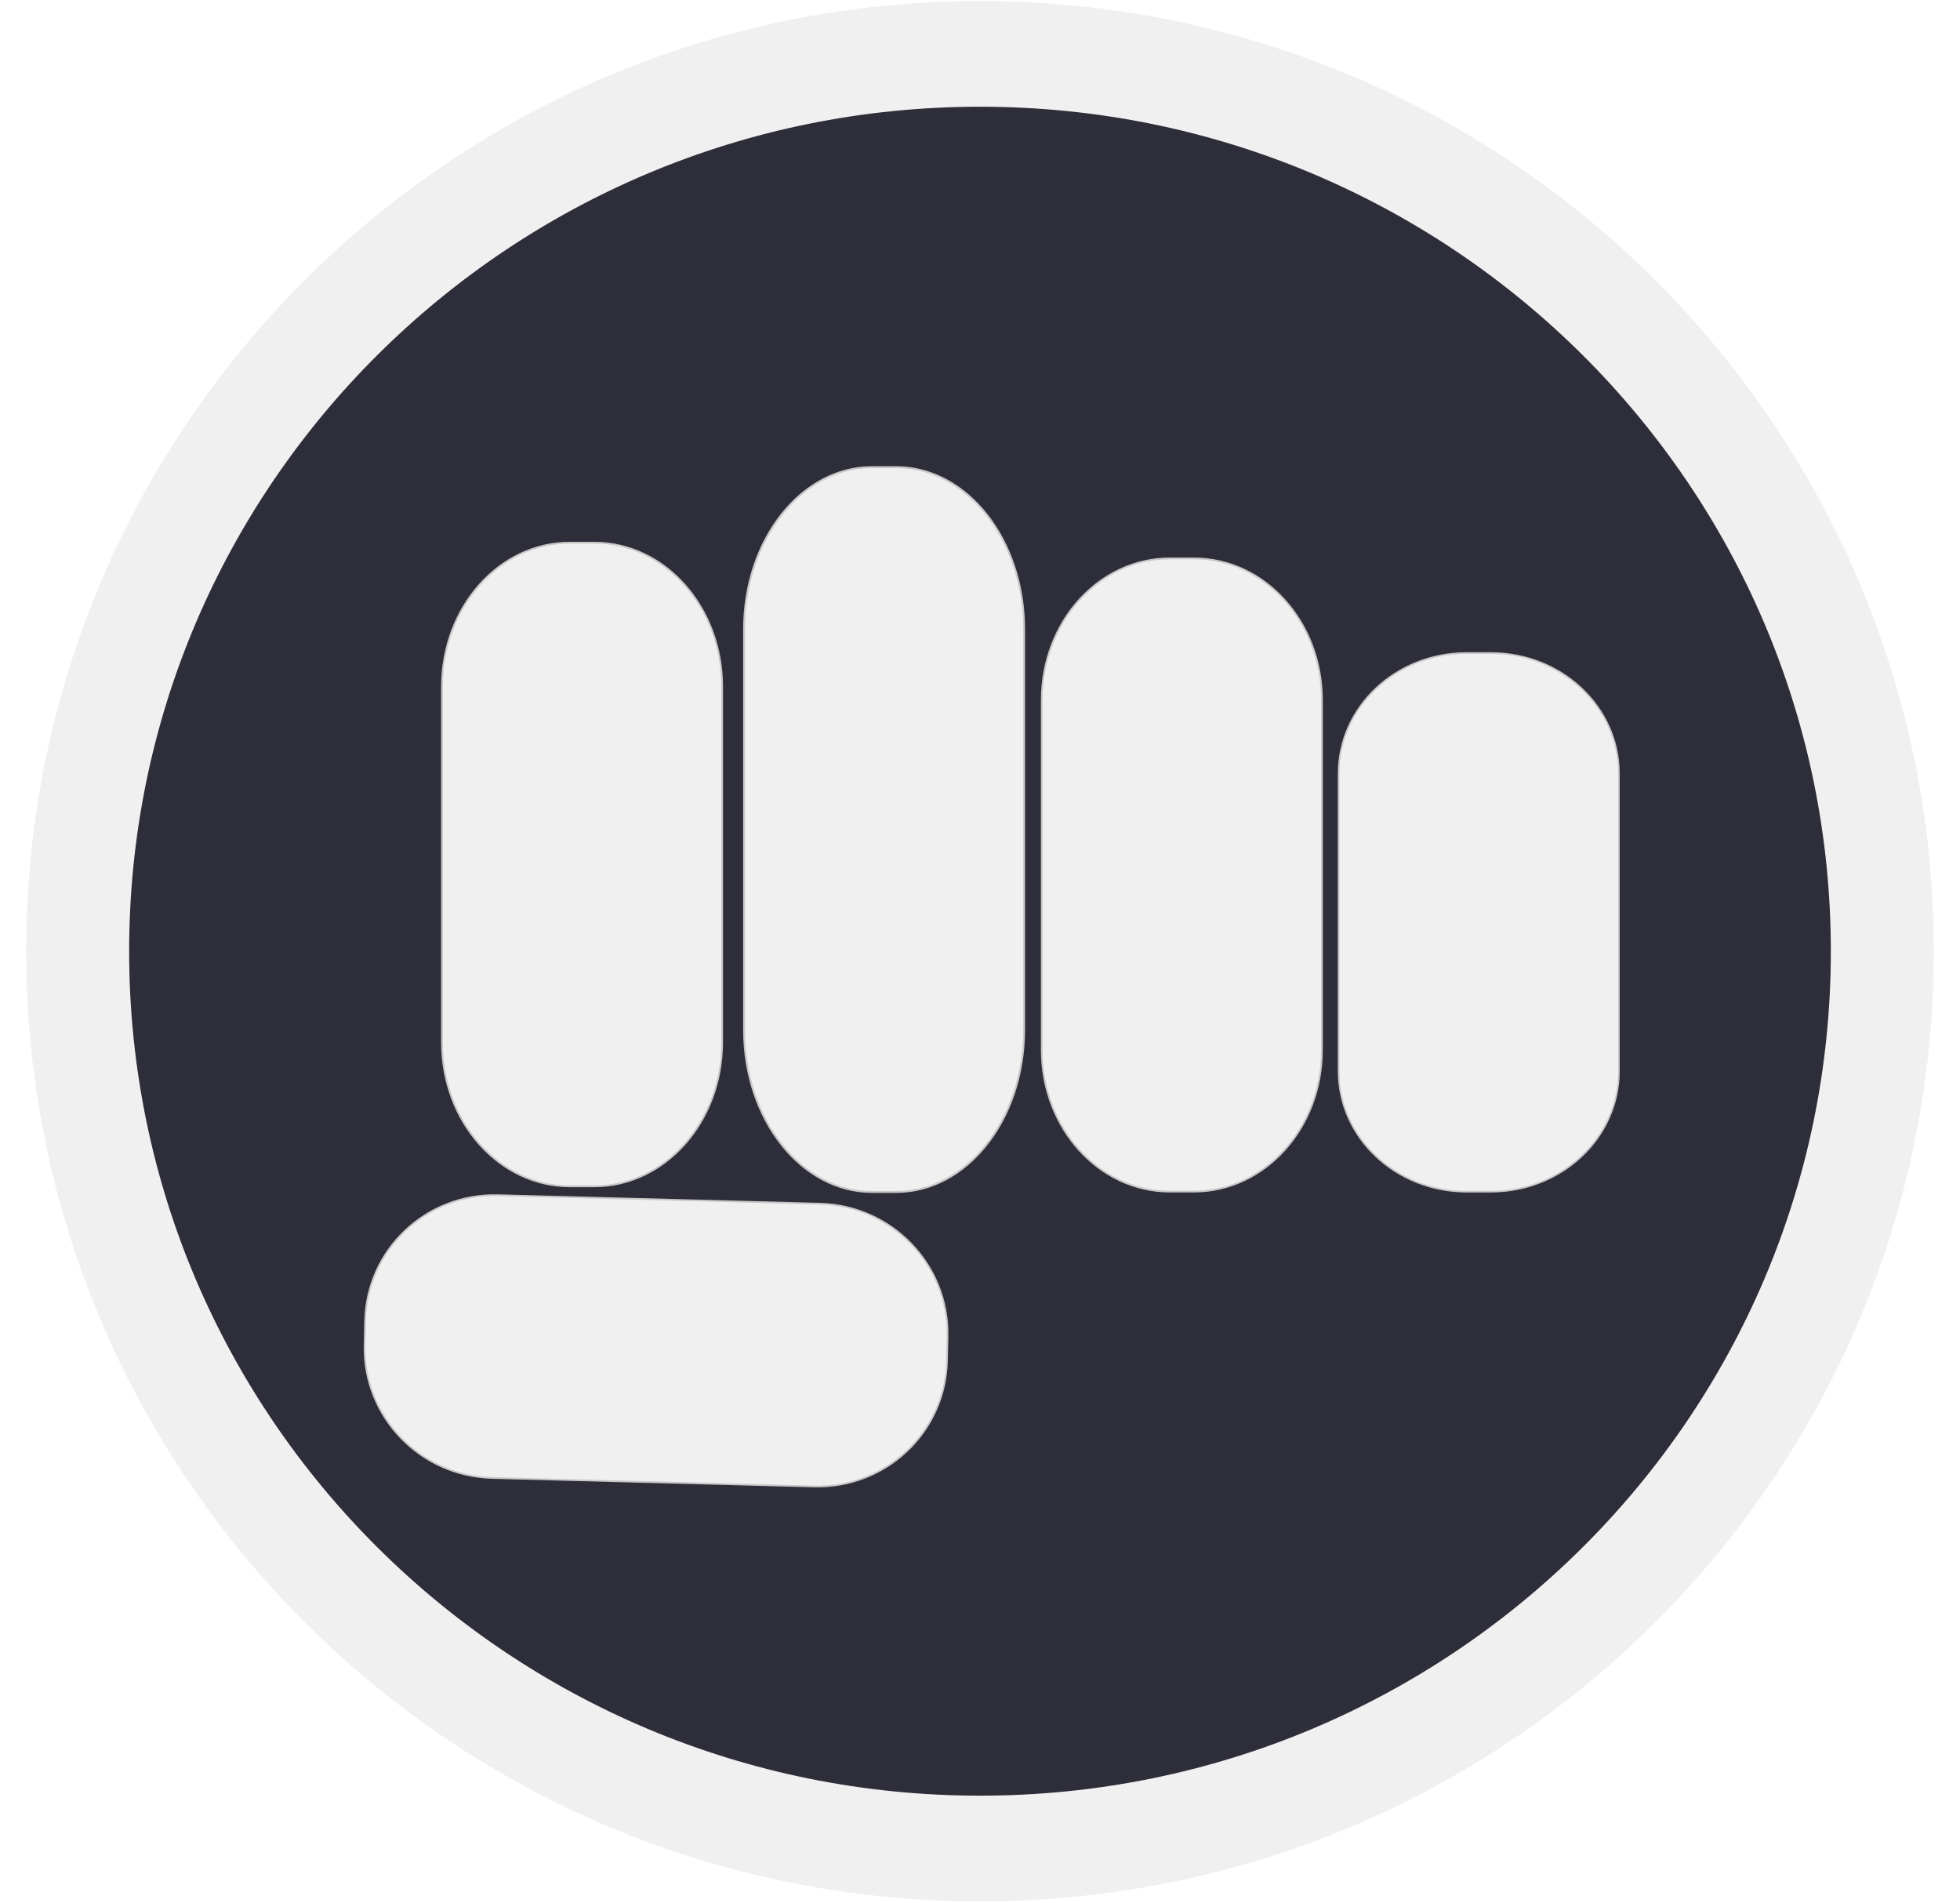
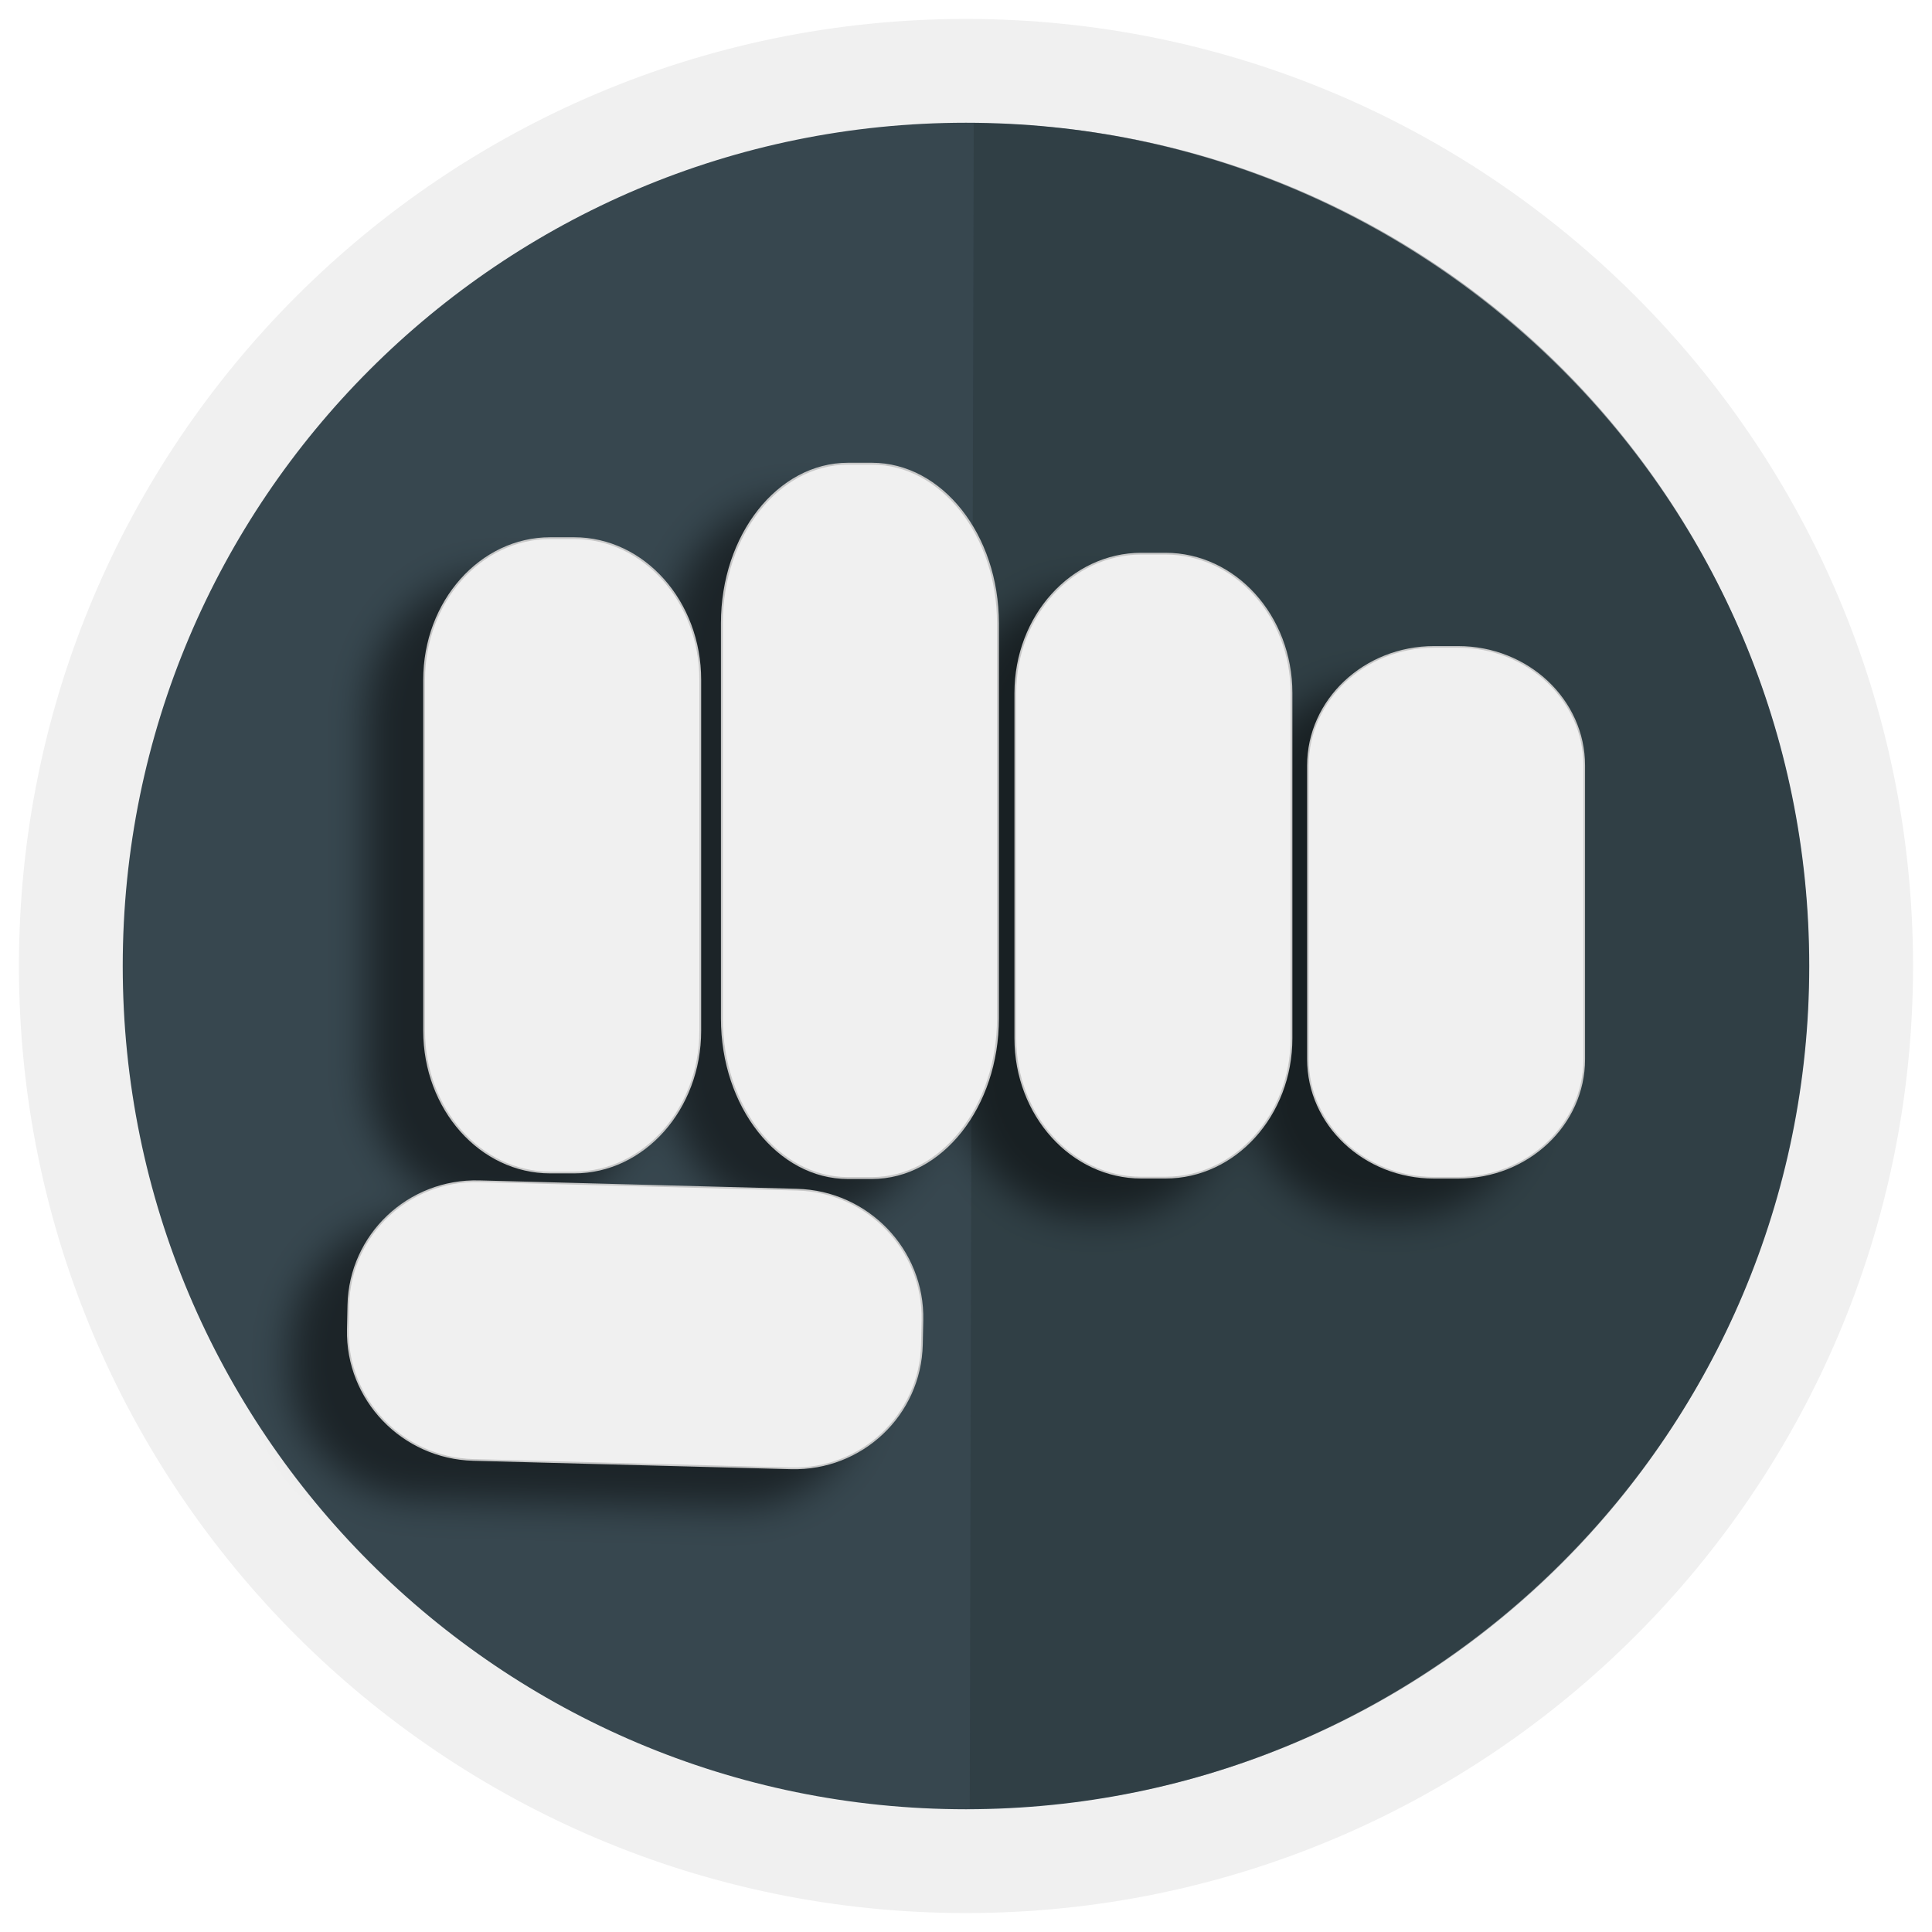
- <svg xmlns="http://www.w3.org/2000/svg" xmlns:ns1="http://www.openswatchbook.org/uri/2009/osb" xmlns:xlink="http://www.w3.org/1999/xlink" viewBox="0 0 102 99" height="99" width="102" id="svg2" version="1.1">
+ <svg xmlns="http://www.w3.org/2000/svg" xmlns:ns1="http://www.openswatchbook.org/uri/2009/osb" xmlns:xlink="http://www.w3.org/1999/xlink" viewBox="0 0 102 102" height="102" width="102" id="svg2" version="1.1">
  <defs id="defs4">
    <linearGradient ns1:paint="solid" id="a">
      <stop offset="0" stop-color="#f0f0f0" id="stop7" />
    </linearGradient>
-     <linearGradient gradientTransform="matrix(0.3940949,0,0,0.3875791,-58.02175,-186.7388)" gradientUnits="userSpaceOnUse" y2="609.506" x2="411.528" y1="609.506" x1="145.617" id="b" xlink:href="#a" />
+     <linearGradient gradientTransform="matrix(0.3938268,0,0,0.3997066,-58.64697,-192.6232)" gradientUnits="userSpaceOnUse" y2="609.506" x2="411.528" y1="609.506" x1="145.617" id="b" xlink:href="#a" />
+     <filter style="color-interpolation-filters:sRGB;" id="filter5679">
+       <feFlood flood-opacity="0.498" flood-color="rgb(0,0,0)" result="flood" id="feFlood5681" />
+       <feComposite in="flood" in2="SourceGraphic" operator="in" result="composite1" id="feComposite5683" />
+       <feGaussianBlur in="composite1" stdDeviation="1" result="blur" id="feGaussianBlur5685" />
+       <feOffset dx="-3" dy="2" result="offset" id="feOffset5687" />
+       <feComposite in="SourceGraphic" in2="offset" operator="over" result="composite2" id="feComposite5689" />
+     </filter>
  </defs>
-   <g id="g4160" transform="matrix(0.9929552,0,0,1.018892,-0.3977367,-0.933051)">
-     <ellipse cx="51.762" cy="49.493" rx="47.292" ry="45.826" id="ellipse22" style="fill:#21212f;fill-opacity:0.941;stroke:url(#b);stroke-width:5.398" />
-     <rect width="14.683" height="32.869" x="23.565" y="28.631" rx="6.703" ry="7.343" id="rect12" style="fill:#f0f0f0;stroke:#c8c8c8;stroke-width:0.093" />
-     <rect width="14.678" height="37.014" x="39.397" y="24.774" rx="6.701" ry="8.269" id="rect14" style="fill:#f0f0f0;stroke:#c8c8c8;stroke-width:0.099" />
-     <rect width="14.684" height="32.333" x="55" y="29.435" rx="6.703" ry="7.223" id="rect16" style="fill:#f0f0f0;stroke:#c8c8c8;stroke-width:0.092" />
-     <rect width="14.69" height="27.506" x="70.558" y="34.267" rx="6.706" ry="6.145" id="rect18" style="fill:#f0f0f0;stroke:#c8c8c8;stroke-width:0.085" />
-     <rect width="14.443" height="30.533" x="61.25" y="-51.586" rx="6.594" ry="6.821" transform="matrix(-0.0222375,0.9997527,-0.9996675,-0.02578669,0,0)" id="rect20" style="fill:#f0f0f0;stroke:#c8c8c8;stroke-width:0.089" />
+   <g id="g5859">
+     <g transform="translate(-0.06249619,0)" id="g4174">
+       <ellipse style="fill:#37474f;fill-opacity:1;stroke:url(#b);stroke-width:5.48" id="ellipse22" cy="51" cx="51.062" rx="47.26" ry="47.26" />
+       <path id="circle4168" style="opacity:0.4;fill:#263238;fill-opacity:1;stroke:none;stroke-width:5.48" d="M 95.343,51.485 A 44.478,44.199 0 0 1 73.104,89.763 44.478,44.199 0 0 1 28.626,89.763 44.478,44.199 0 0 1 6.387,51.485" transform="matrix(-0.00236105,0.9999972,0.9999971,0.00239095,0,0)" />
+     </g>
+     <g style="filter:url(#filter5679)" transform="translate(-0.610133,-2.827254)" id="g4161">
+       <rect style="fill:#f0f0f0;stroke:#c8c8c8;stroke-width:0.094" id="rect12" ry="7.482" rx="6.656" y="31.239" x="23.002" height="33.49" width="14.579" />
+       <rect style="fill:#f0f0f0;stroke:#c8c8c8;stroke-width:0.1" id="rect14" ry="8.425" rx="6.654" y="27.309" x="38.722" height="37.713" width="14.575" />
+       <rect style="fill:#f0f0f0;stroke:#c8c8c8;stroke-width:0.093" id="rect16" ry="7.36" rx="6.656" y="32.058" x="54.215" height="32.943" width="14.58" />
+       <rect style="fill:#f0f0f0;stroke:#c8c8c8;stroke-width:0.086" id="rect18" ry="6.261" rx="6.659" y="36.981" x="69.663" height="28.026" width="14.587" />
+       <rect style="fill:#f0f0f0;stroke:#c8c8c8;stroke-width:0.09" id="rect20" transform="matrix(-0.02167169,0.9997651,-0.9996499,-0.02645979,0,0)" ry="6.773" rx="6.718" y="-50.871" x="64.484" height="30.319" width="14.716" />
+     </g>
  </g>
</svg>
